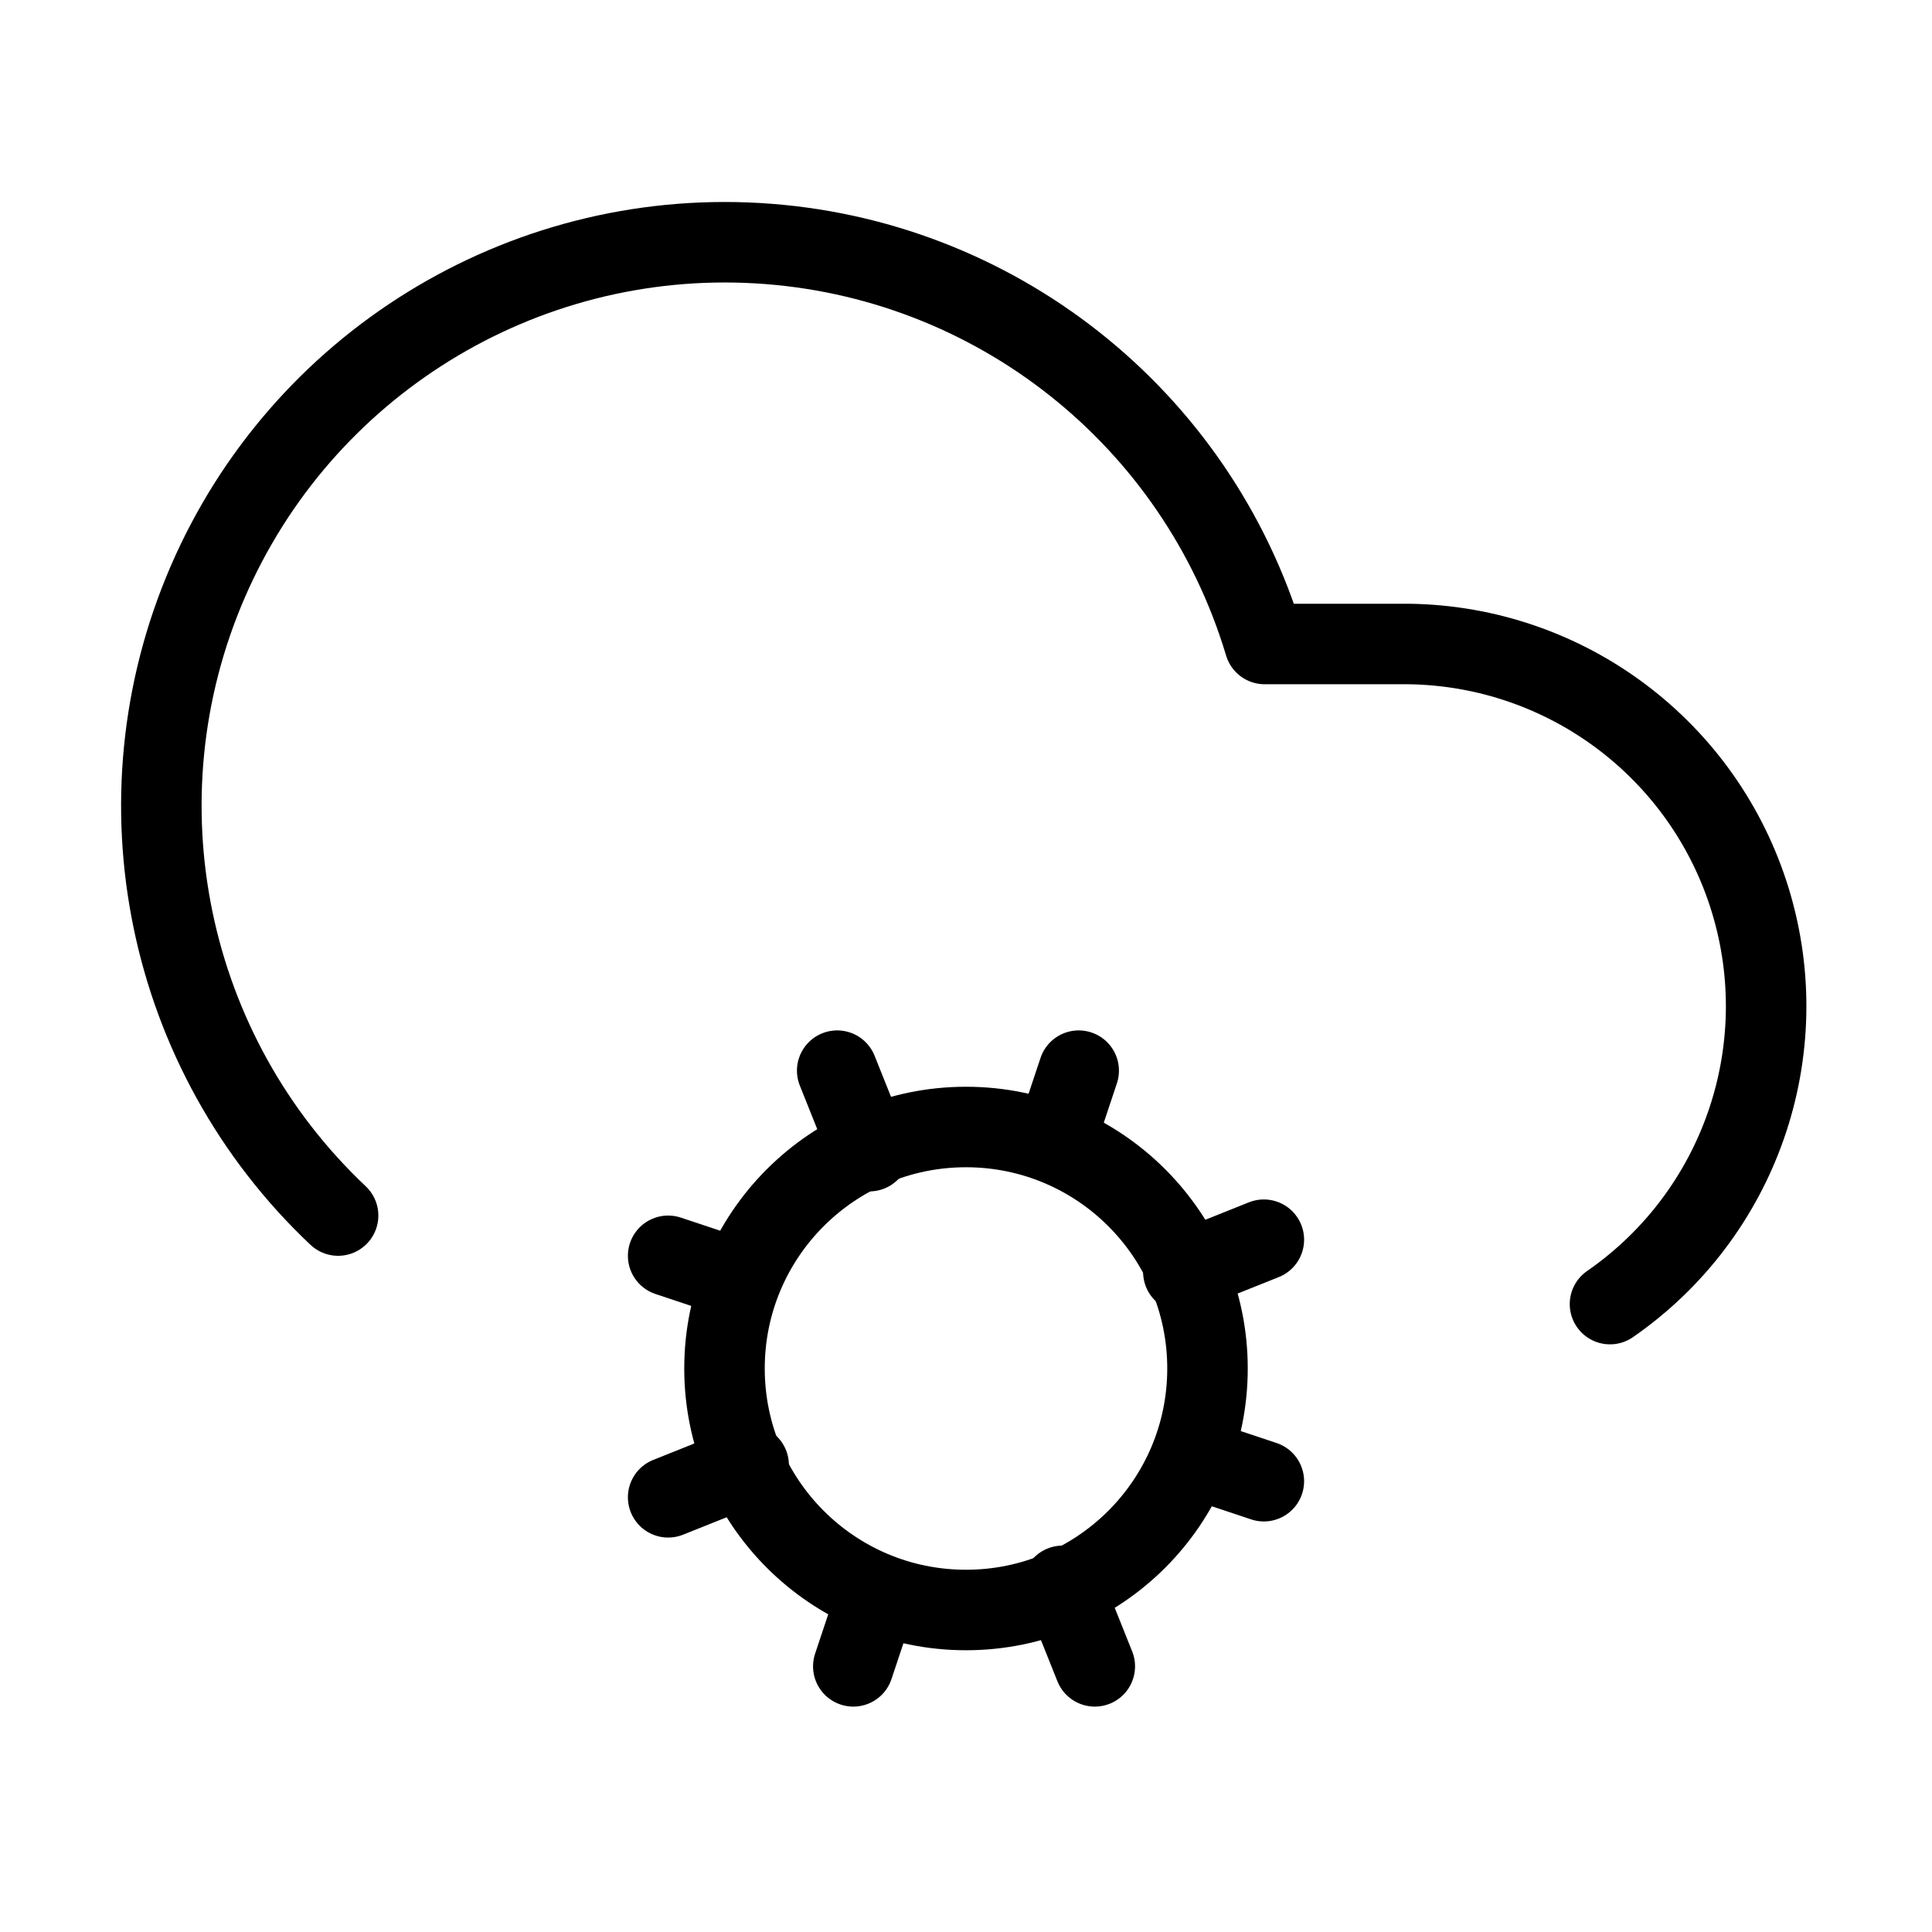
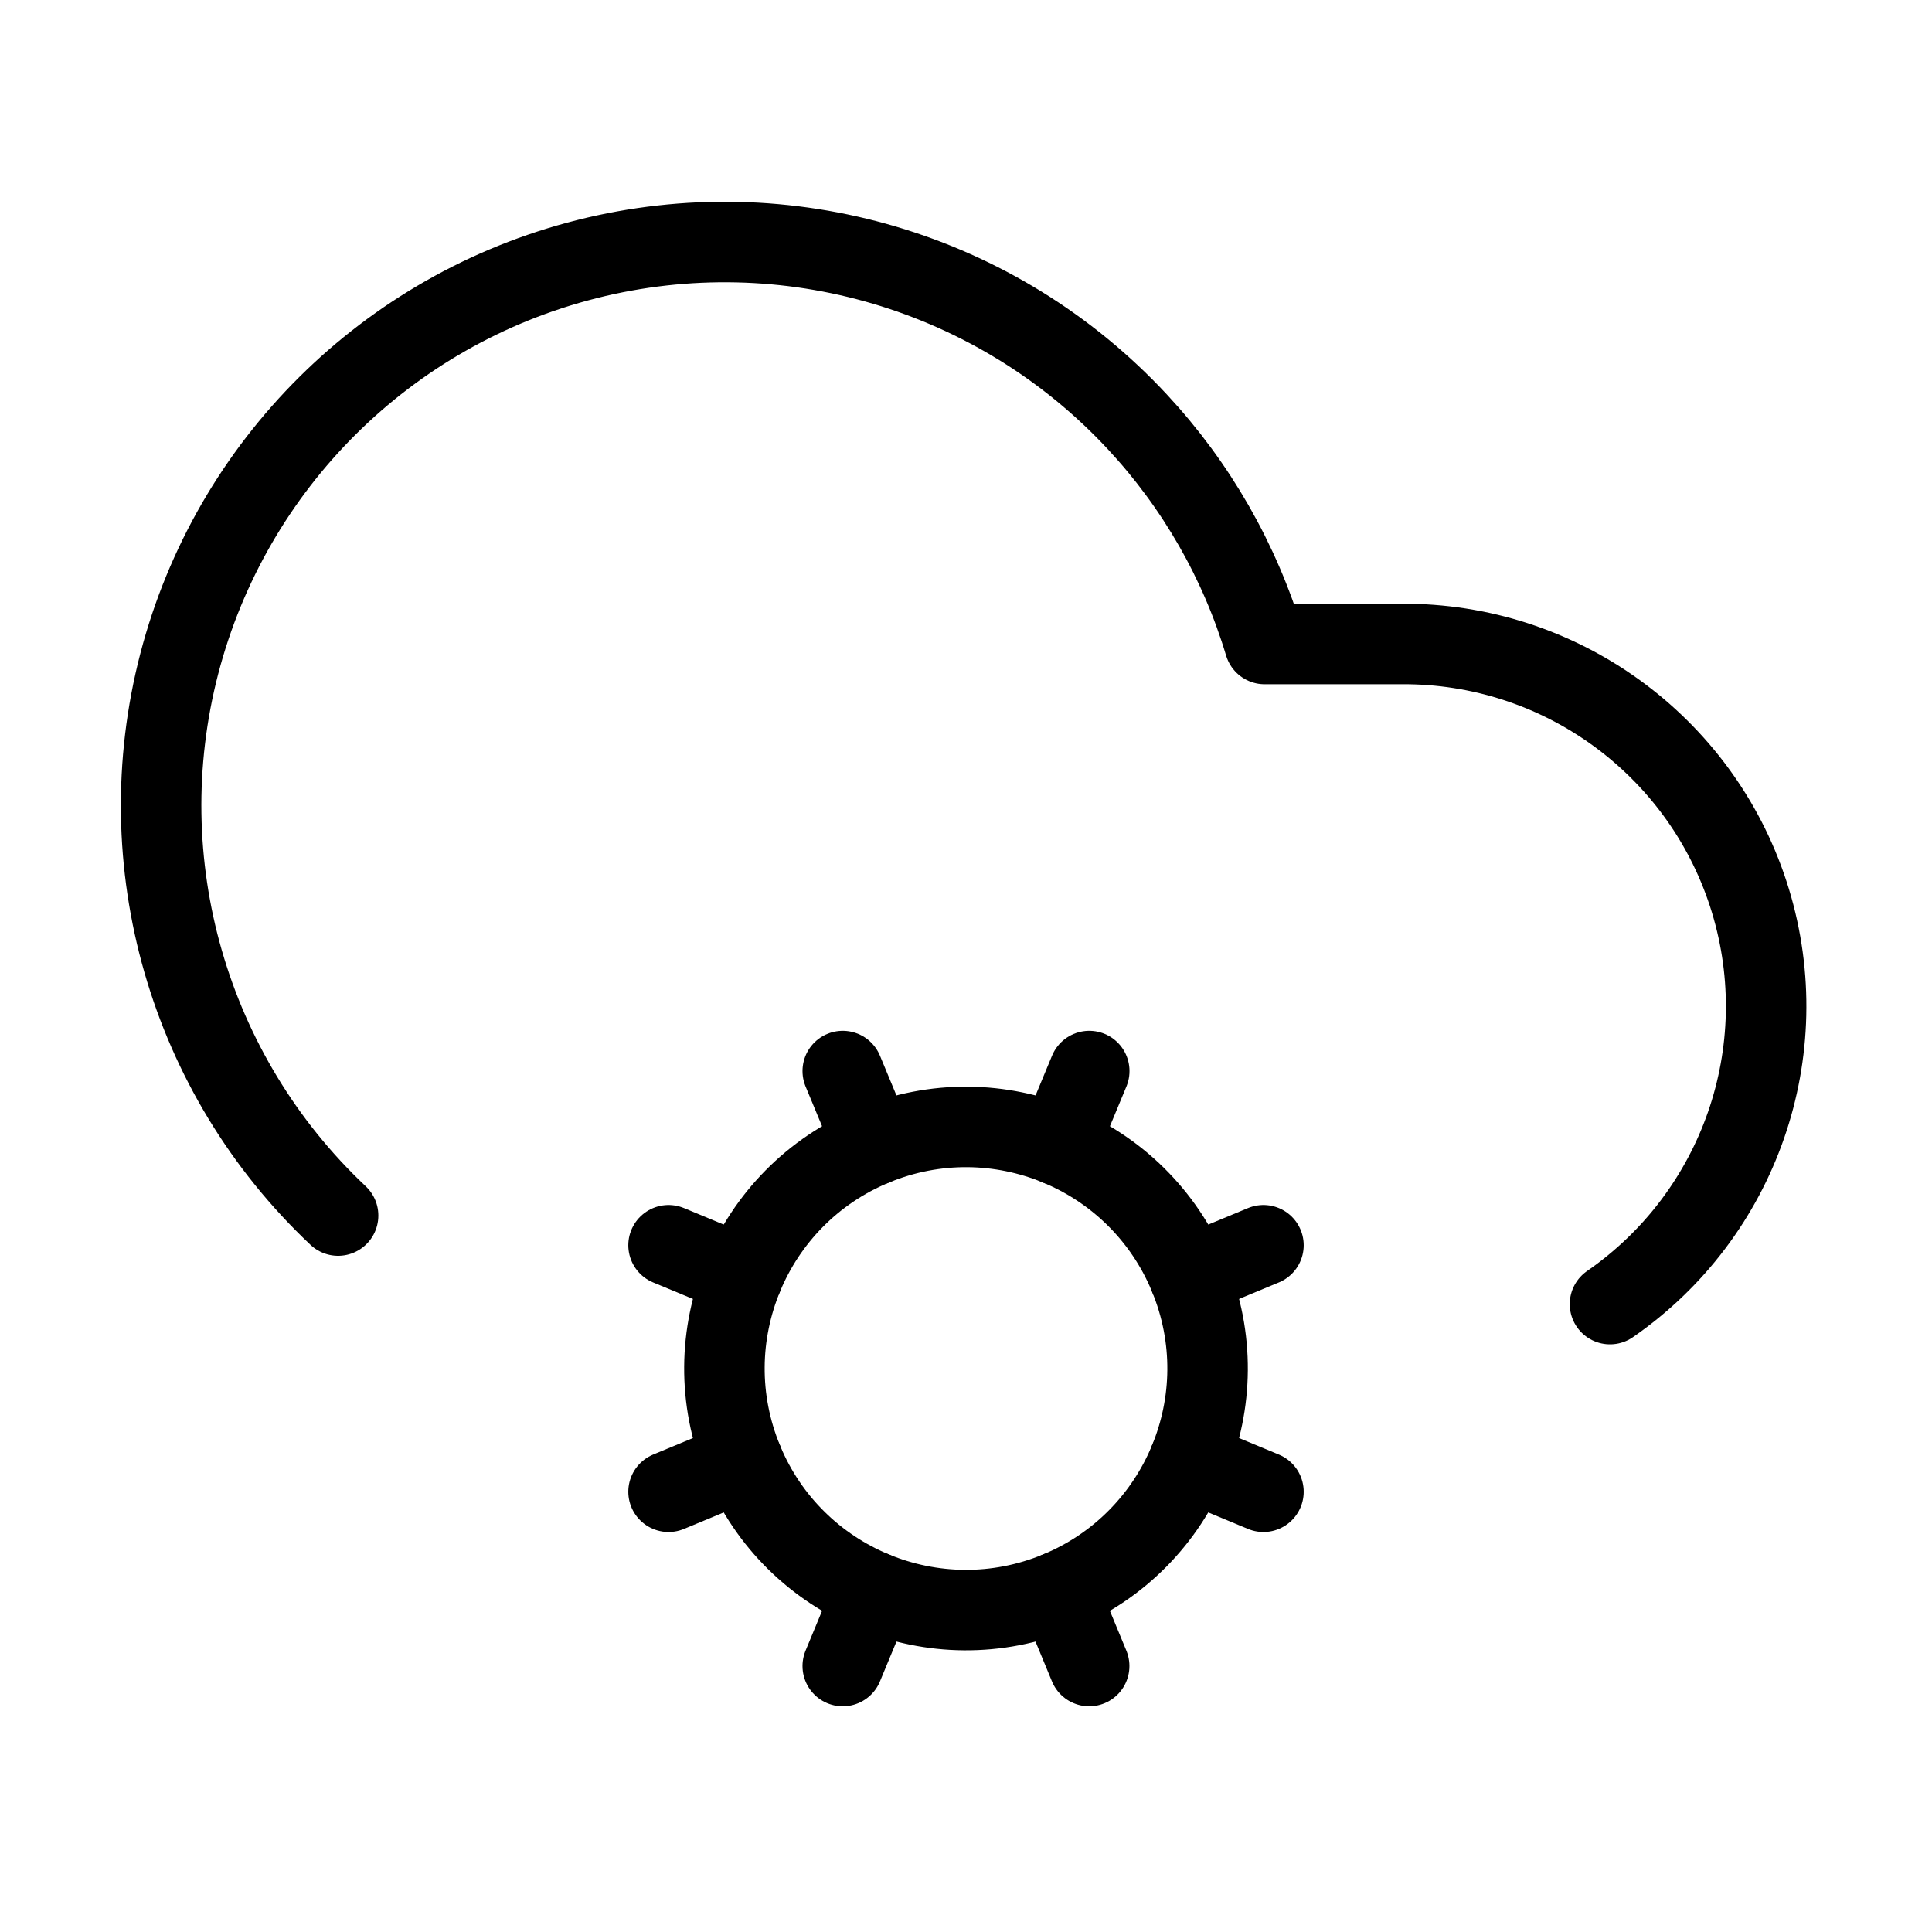
<svg xmlns="http://www.w3.org/2000/svg" width="24" height="24" viewBox="0 0 24 24" fill="none" stroke="currentColor" stroke-width="1.000" stroke-linecap="round" stroke-linejoin="round">
-   <circle cx="12" cy="17" r="3" />
-   <path d="M4.2 15.1A7 7 0 1 1 15.71 8h1.79a4.5 4.5 0 0 1 2.5 8.2" />
-   <path d="m15.7 18.4-.9-.3" />
-   <path d="m9.2 15.9-.9-.3" />
-   <path d="m10.6 20.7.3-.9" />
-   <path d="m13.1 14.2.3-.9" />
-   <path d="m13.6 20.7-.4-1" />
-   <path d="m10.8 14.3-.4-1" />
-   <path d="m8.3 18.6 1-.4" />
-   <path d="m14.7 15.8 1-.4" />
+   <path d="m10.852 19.772-.383.924" />
+   <path d="m13.148 14.228.383-.923" />
+   <path d="M13.148 19.772a3 3 0 1 0-2.296-5.544l-.383-.923" />
+   <path d="m13.53 20.696-.382-.924a3 3 0 1 1-2.296-5.544" />
+   <path d="m14.772 15.852.923-.383" />
+   <path d="m14.772 18.148.923.383" />
+   <path d="M4.2 15.1a7 7 0 1 1 9.93-9.858A7 7 0 0 1 15.71 8h1.79a4.5 4.5 0 0 1 2.5 8.2" />
+   <path d="m9.228 15.852-.923-.383" />
+   <path d="m9.228 18.148-.923.383" />
</svg>
